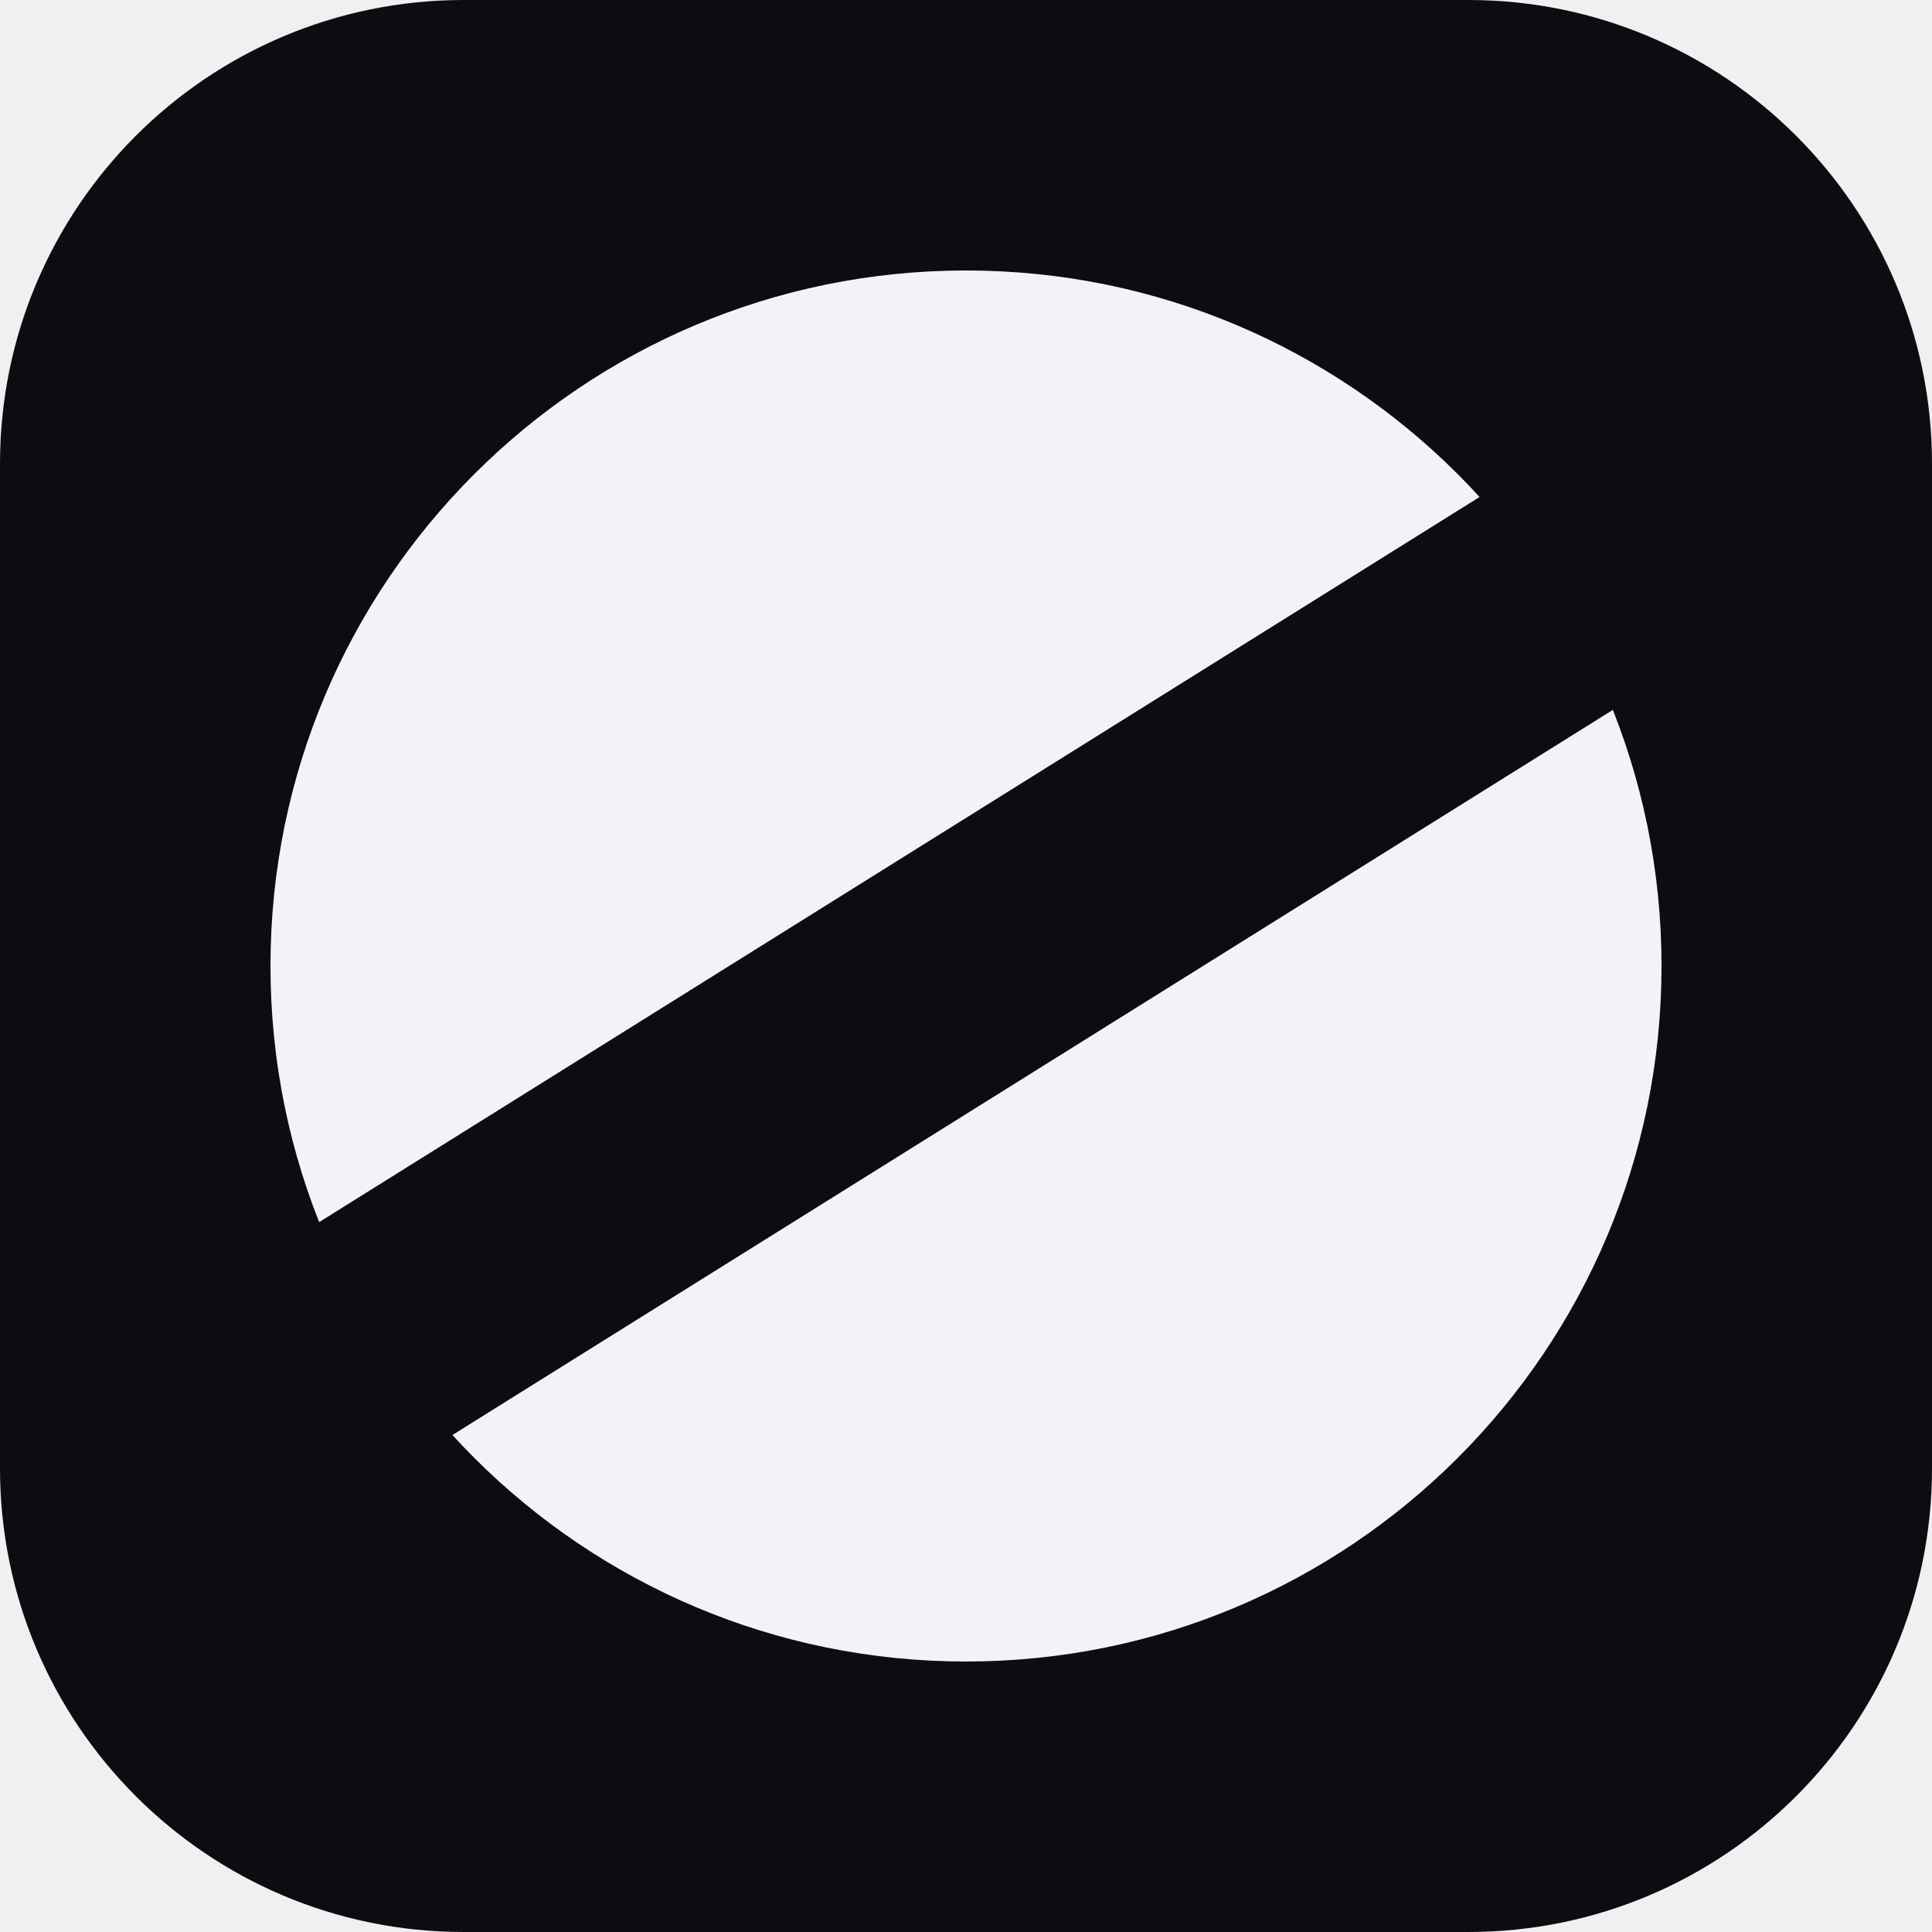
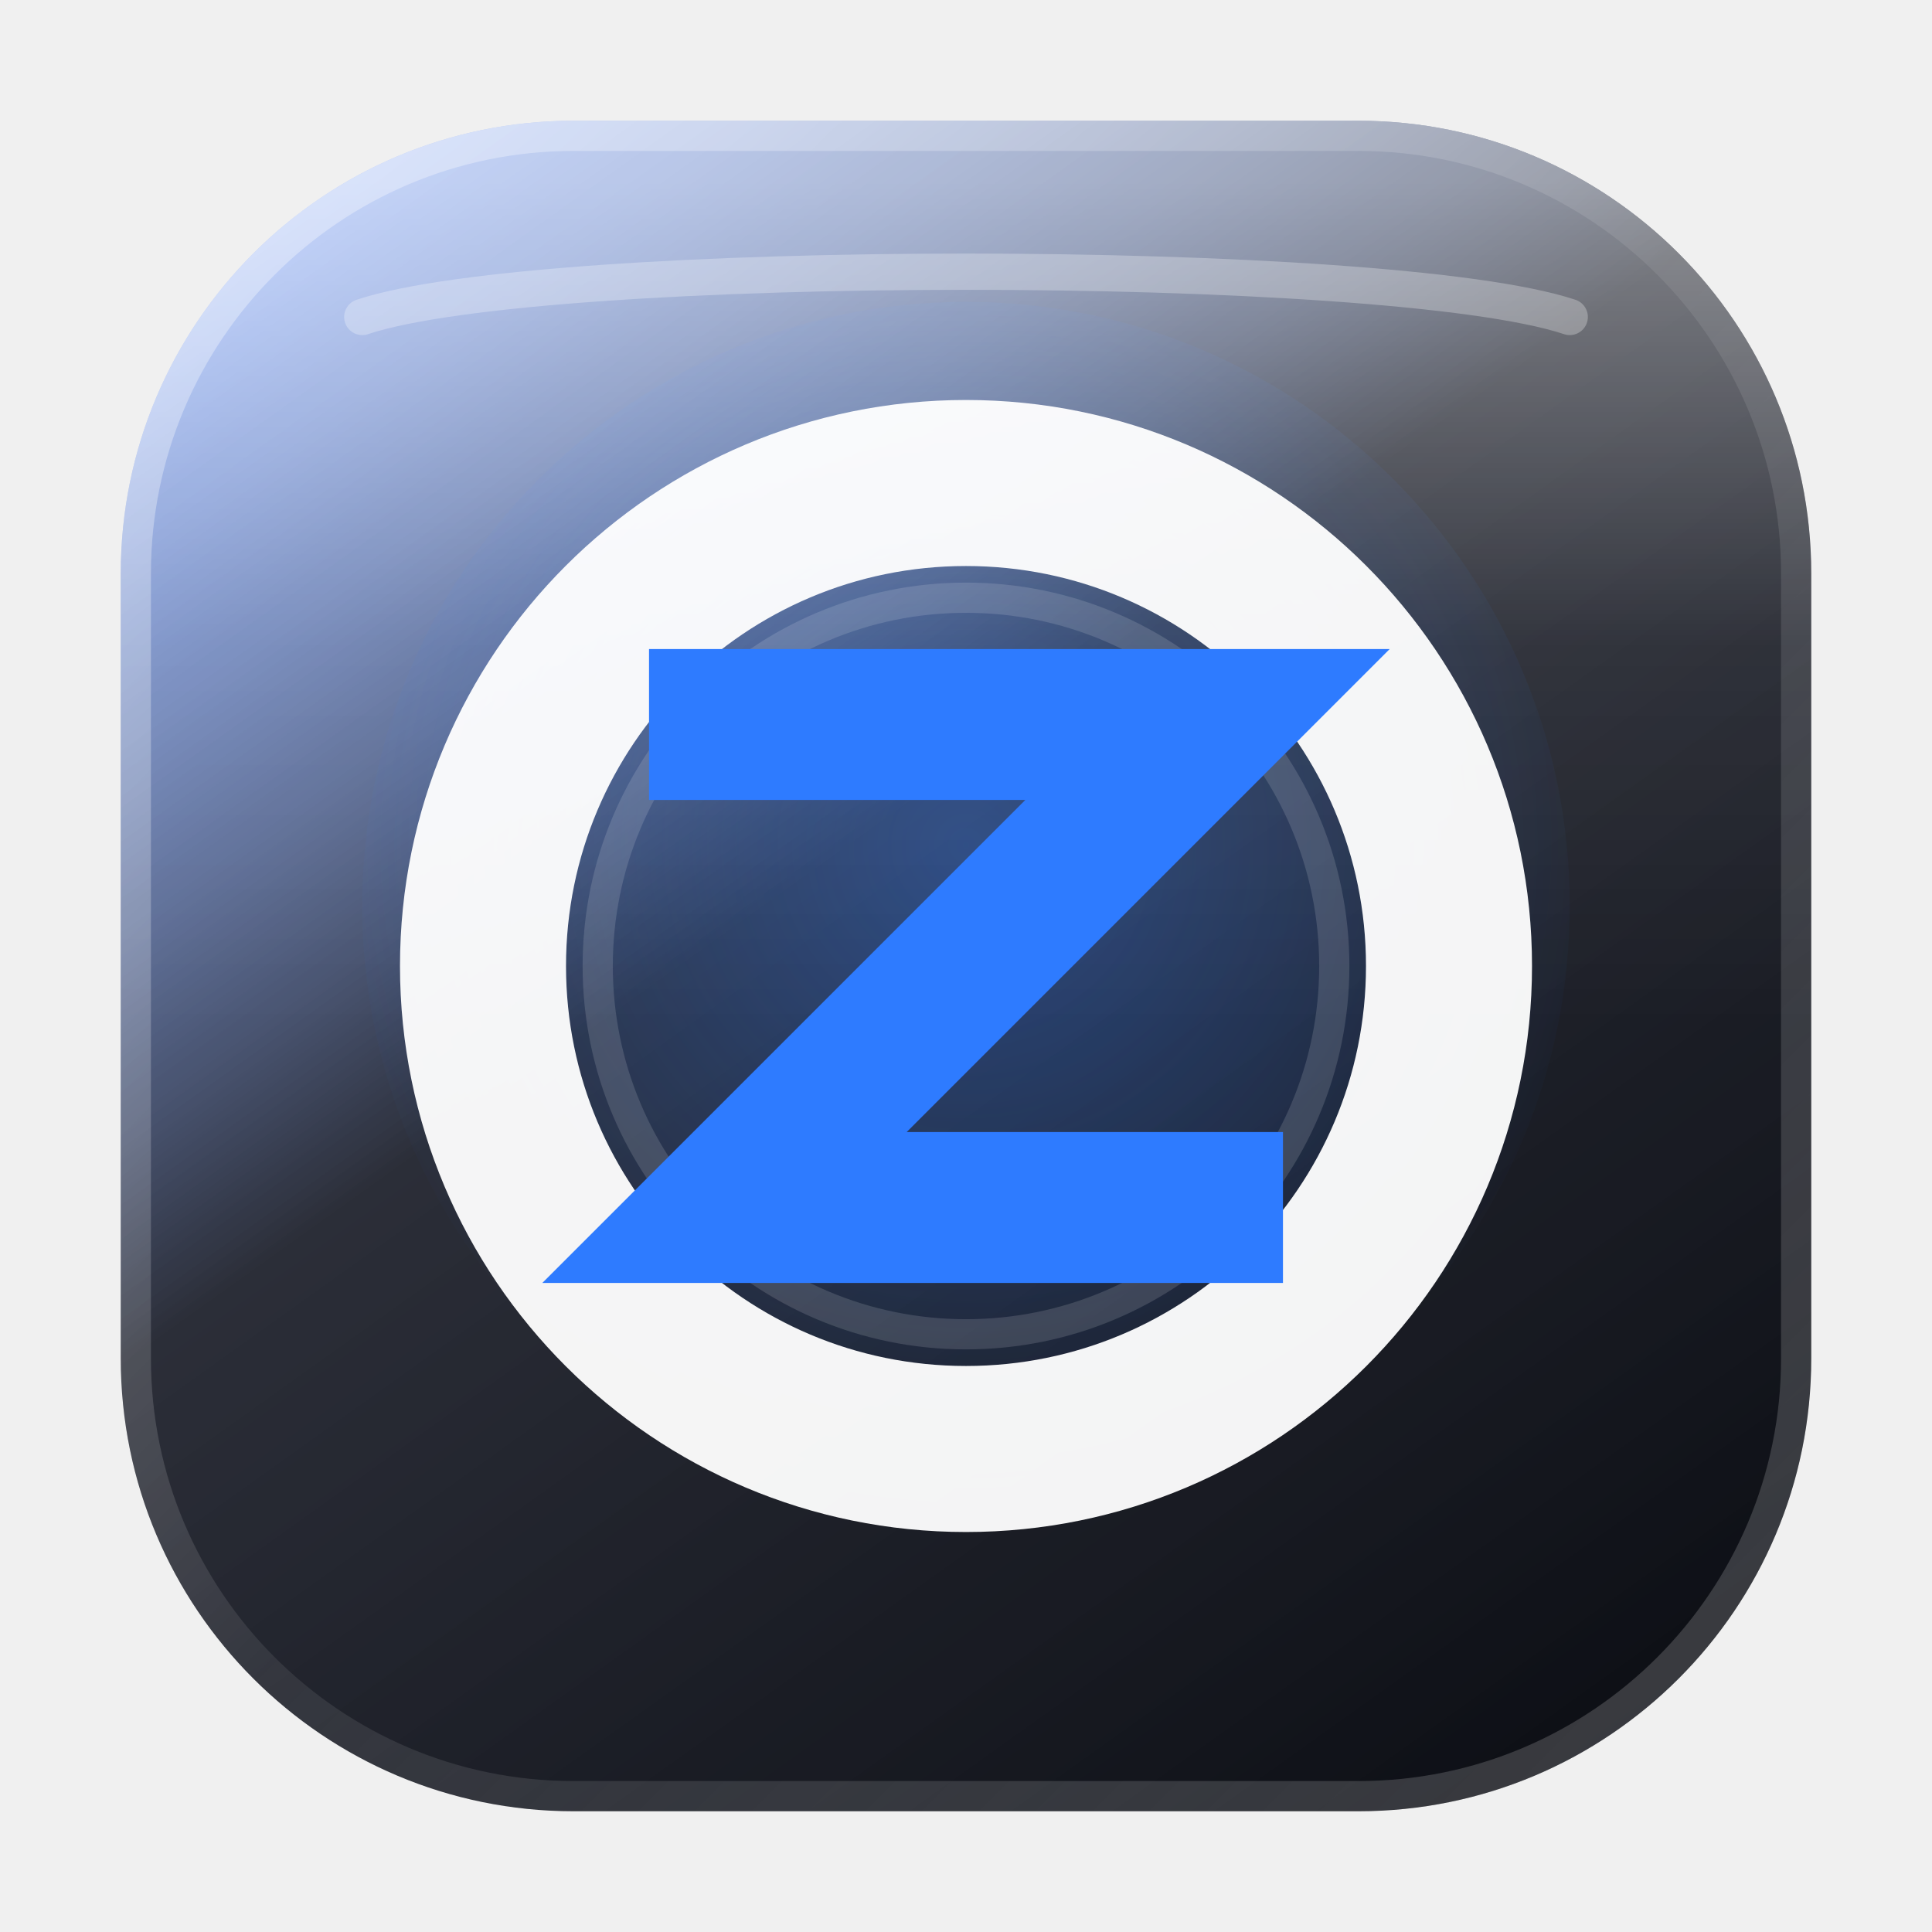
- <svg xmlns="http://www.w3.org/2000/svg" viewBox="0 0 100 100">
-   <rect width="100" height="100" rx="24" fill="#0c0d12" />
+ <svg xmlns="http://www.w3.org/2000/svg" viewBox="0 0 64 64" fill="none">
  <defs>
-     <mask id="ecl">
-       <rect width="100" height="100" fill="#fff" />
-       <rect x="-15" y="43.5" width="130" height="13" transform="rotate(-32 50 50)" fill="#000" />
-     </mask>
+     <linearGradient id="body" x1="12" y1="4" x2="52" y2="60" gradientUnits="userSpaceOnUse">
+       <stop offset="0%" stop-color="#5B8CFF" stop-opacity="0.55" />
+       <stop offset="42%" stop-color="#1A1D28" stop-opacity="0.92" />
+       <stop offset="100%" stop-color="#0C0E14" stop-opacity="1" />
+     </linearGradient>
+     <linearGradient id="shine" x1="32" y1="6" x2="32" y2="34" gradientUnits="userSpaceOnUse">
+       <stop offset="0%" stop-color="#FFFFFF" stop-opacity="0.42" />
+       <stop offset="55%" stop-color="#FFFFFF" stop-opacity="0.06" />
+       <stop offset="100%" stop-color="#FFFFFF" stop-opacity="0" />
+     </linearGradient>
+     <radialGradient id="glow" cx="32" cy="28" r="22" gradientUnits="userSpaceOnUse">
+       <stop offset="0%" stop-color="#2E7BFF" stop-opacity="0.38" />
+       <stop offset="100%" stop-color="#2E7BFF" stop-opacity="0" />
+     </radialGradient>
+     <linearGradient id="rim" x1="8" y1="8" x2="56" y2="56" gradientUnits="userSpaceOnUse">
+       <stop offset="0%" stop-color="#FFFFFF" stop-opacity="0.35" />
+       <stop offset="50%" stop-color="#FFFFFF" stop-opacity="0.08" />
+       <stop offset="100%" stop-color="#FFFFFF" stop-opacity="0.18" />
+     </linearGradient>
+     <clipPath id="c">
+       <rect x="4" y="4" width="56" height="56" rx="15" />
+     </clipPath>
  </defs>
-   <circle cx="50" cy="50" r="36" fill="#f2f3f7" mask="url(#ecl)" />
+   <rect x="4" y="4" width="56" height="56" rx="15" fill="url(#body)" />
+   <rect x="4.5" y="4.5" width="55" height="55" rx="14.5" stroke="url(#rim)" stroke-width="1" fill="none" />
+   <g clip-path="url(#c)">
+     <circle cx="32" cy="30" r="20" fill="url(#glow)" />
+     <rect x="4" y="4" width="56" height="30" fill="url(#shine)" />
+     <path d="M12 10.5 C18 8.5 46 8.5 52 10.5" stroke="#FFFFFF" stroke-width="1.2" stroke-opacity="0.28" stroke-linecap="round" />
+   </g>
+   <circle cx="32" cy="32" r="16" stroke="#FFFFFF" stroke-width="5.5" stroke-opacity="0.95" fill="none" />
+   <circle cx="32" cy="32" r="12.2" stroke="#FFFFFF" stroke-width="1" stroke-opacity="0.14" fill="none" />
+   <path d="M24 24 H40 L24 40 H40" stroke="#2E7BFF" stroke-width="5" stroke-linecap="square" stroke-linejoin="miter" fill="none" />
</svg>
